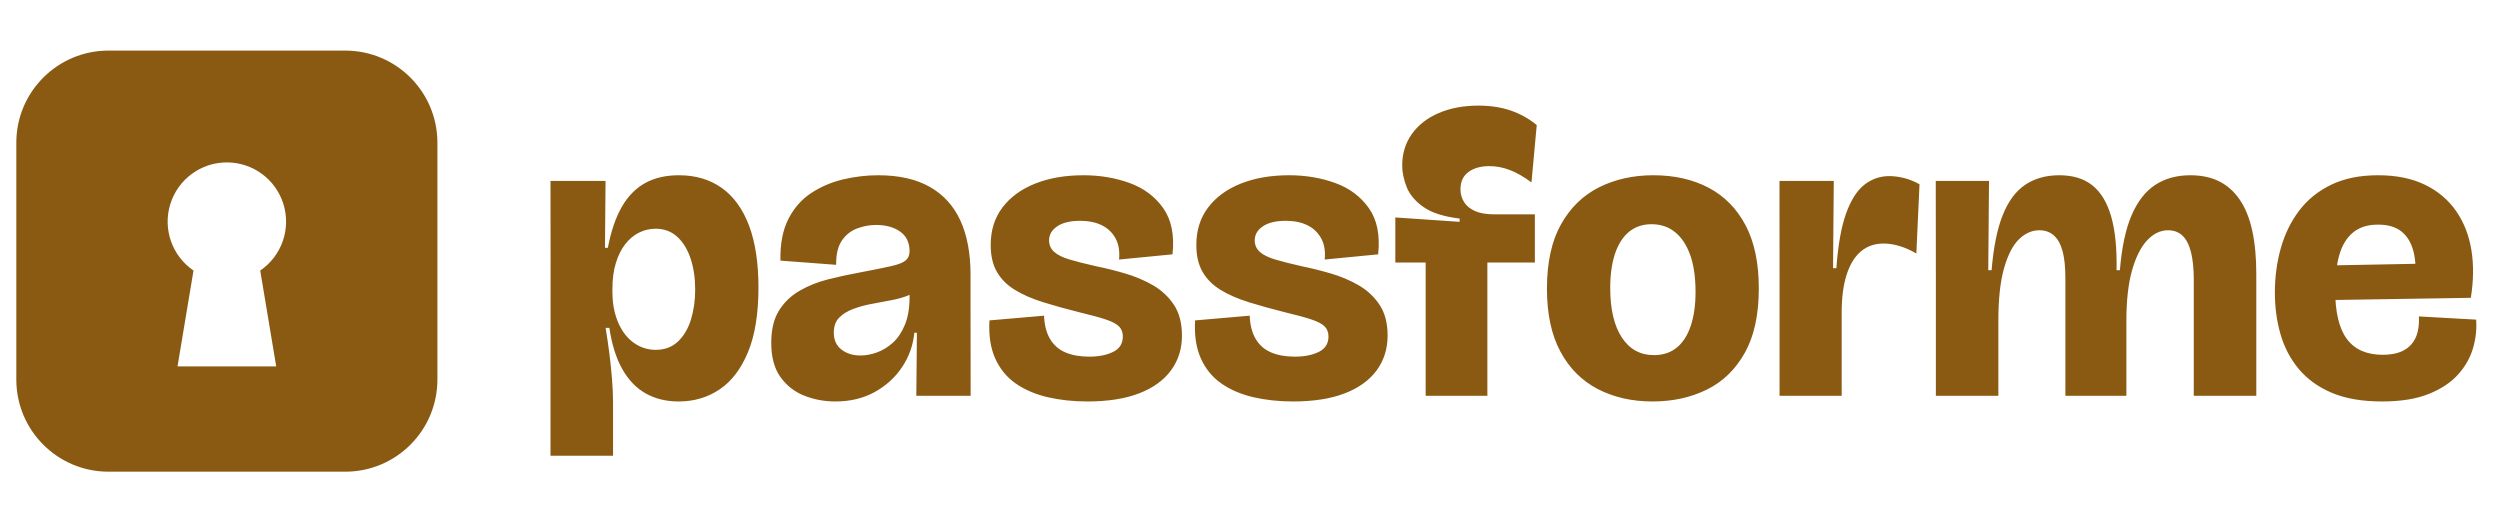
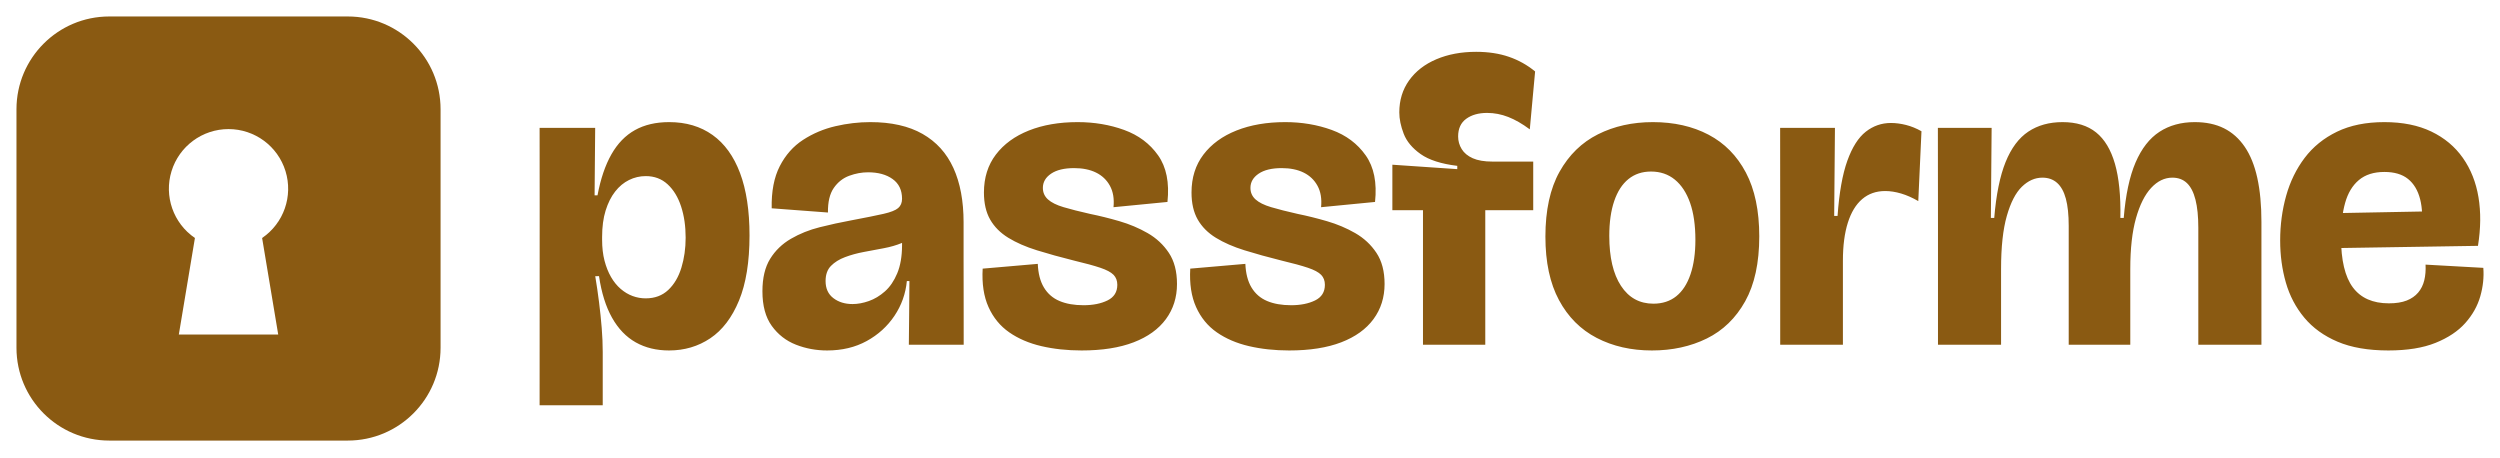
- <svg xmlns="http://www.w3.org/2000/svg" viewBox="0 0 6127 1280">
-   <g transform="translate(40 124) scale(16.125)">
+ <svg xmlns="http://www.w3.org/2000/svg" viewBox="0 0 6070 1110">
+   <g transform="translate(40 40) scale(16.0891)">
    <path fill-rule="evenodd" fill="#8a5a12" d="M14 0H50A14 14 0 0 1 64 14V50A14 14 0 0 1 50 64H14A14 14 0 0 1 0 50V14A14 14 0 0 1 14 0ZM26.93 33.43A9 9 0 1 1 37.07 33.43L39.5 48H24.5Z" />
  </g>
-   <path transform="translate(1312 970)" fill="#8a5a12" d="M37.166 146.917 37.333 -333.418 37.166 -526.5H172.085L170.668 -362.667H177.752Q189.002 -422.667 211.502 -462.25Q234.001 -501.834 268.71 -521.167Q303.418 -540.5 351.752 -540.5Q413.252 -540.5 457.043 -509.292Q500.835 -478.084 523.835 -416.833Q546.835 -355.583 546.835 -265.333Q546.835 -169.0 521.251 -107.125Q495.668 -45.25 451.585 -15.667Q407.501 13.917 351.418 13.917Q305.502 13.917 270.543 -5.75Q235.585 -25.416 212.96 -65.708Q190.335 -105.999 181.419 -166.499L172.252 -166.416Q177.419 -135.5 181.46 -103.375Q185.502 -71.25 187.96 -40.792Q190.419 -10.333 190.419 17.5V146.917ZM294.75 -112.585Q327.833 -112.585 349.458 -132.918Q371.083 -153.251 381.416 -187.043Q391.749 -220.834 391.749 -259.917Q391.749 -302 380.708 -335.708Q369.666 -369.416 348.083 -389.415Q326.5 -409.415 294.834 -409.415Q273.418 -409.415 254.21 -399.916Q235.001 -390.416 220.502 -371.833Q206.002 -353.25 197.46 -325.833Q188.918 -298.417 188.918 -261.666V-255.083Q188.918 -226.499 194.752 -204.083Q200.585 -181.666 210.585 -164.375Q220.585 -147.084 234.085 -135.501Q247.585 -123.918 262.96 -118.251Q278.334 -112.585 294.75 -112.585ZM735.25 13.917Q695.167 13.917 659.375 -0.167Q623.583 -14.25 600.875 -45.708Q578.166 -77.167 578.166 -129.75Q578.166 -178.25 596.916 -208.542Q615.667 -238.834 647.458 -257.292Q679.25 -275.75 717.417 -285.334Q755.583 -294.917 793.5 -301.917Q846.083 -311.834 872.249 -317.792Q898.416 -323.75 907.791 -331.875Q917.166 -340 917.166 -354.333Q917.166 -385.833 894.291 -402.249Q871.417 -418.666 834.751 -418.666Q811.834 -418.666 789.001 -410.249Q766.168 -401.832 751.46 -380.708Q736.752 -359.583 737.252 -321L600.667 -331.249Q599.416 -392.833 620.291 -433.542Q641.166 -474.25 676.958 -497.459Q712.75 -520.667 755.334 -530.584Q797.917 -540.5 840.084 -540.5Q916.585 -540.5 966.876 -511.917Q1017.168 -483.333 1041.877 -429.125Q1066.585 -374.916 1066.585 -297.082V-202.582Q1066.668 -168.999 1066.71 -134.916Q1066.752 -100.833 1066.793 -67.208Q1066.835 -33.583 1066.835 0.0H933.667Q934.083 -37.166 934.416 -74.958Q934.75 -112.749 935.083 -154.582H928.833Q924.416 -108.416 898.708 -70.125Q873 -31.833 831.291 -8.958Q789.583 13.917 735.25 13.917ZM797.001 -98.751Q815.751 -98.751 836.542 -106.043Q857.333 -113.334 875.667 -129.584Q894 -145.834 905.5 -173.458Q917 -201.083 917.166 -240.833L917.249 -264.666L944.166 -268.333Q935.75 -255 916.458 -246.958Q897.167 -238.916 873.042 -234.375Q848.917 -229.833 824.292 -225.208Q799.668 -220.583 778.668 -212.666Q757.668 -204.75 744.585 -191.417Q731.502 -178.084 731.502 -154.667Q731.502 -127.584 750.377 -113.168Q769.252 -98.751 797.001 -98.751ZM1353.084 13.917Q1300.584 13.917 1255.542 3.417Q1210.5 -7.083 1177.417 -30.083Q1144.333 -53.083 1127.083 -91.5Q1109.833 -129.917 1112.916 -184.75L1246.752 -196.333Q1248.168 -161.334 1261.668 -138.918Q1275.168 -116.501 1299.376 -106.21Q1323.584 -95.918 1357.834 -95.918Q1392.333 -95.918 1416.083 -107.584Q1439.832 -119.251 1439.832 -145.5Q1439.832 -160.417 1430.624 -169.791Q1421.416 -179.166 1398.667 -186.833Q1375.917 -194.499 1334.917 -204.249Q1285.25 -216.666 1244.75 -229.25Q1204.25 -241.833 1175.291 -259.583Q1146.333 -277.333 1131.166 -303.792Q1116 -330.25 1116 -369.5Q1116 -423.583 1144.958 -461.667Q1173.917 -499.75 1225.125 -520.125Q1276.334 -540.5 1343.501 -540.5Q1404.001 -540.5 1456.376 -521.5Q1508.751 -502.5 1538.918 -459.75Q1569.085 -417 1561.584 -346.667L1430.583 -333.917Q1433.583 -364.583 1421.916 -385.874Q1410.25 -407.166 1388.167 -417.999Q1366.084 -428.832 1335 -428.832Q1299.001 -428.832 1279.043 -415.333Q1259.085 -401.833 1259.085 -380.833Q1259.085 -364 1271.46 -352.792Q1283.835 -341.584 1309.293 -334.001Q1334.751 -326.418 1373.917 -317.584Q1408.084 -310.667 1444.917 -299.959Q1481.751 -289.251 1513.459 -271.042Q1545.168 -252.834 1564.959 -223.084Q1584.751 -193.334 1584.751 -147.5Q1584.751 -98.834 1557.876 -62.25Q1531.001 -25.667 1479.501 -5.875Q1428.001 13.917 1353.084 13.917ZM1857.084 13.917Q1804.584 13.917 1759.542 3.417Q1714.5 -7.083 1681.417 -30.083Q1648.333 -53.083 1631.083 -91.5Q1613.833 -129.917 1616.916 -184.75L1750.752 -196.333Q1752.168 -161.334 1765.668 -138.918Q1779.168 -116.501 1803.376 -106.21Q1827.584 -95.918 1861.834 -95.918Q1896.333 -95.918 1920.083 -107.584Q1943.832 -119.251 1943.832 -145.5Q1943.832 -160.417 1934.624 -169.791Q1925.416 -179.166 1902.667 -186.833Q1879.917 -194.499 1838.917 -204.249Q1789.25 -216.666 1748.75 -229.25Q1708.25 -241.833 1679.291 -259.583Q1650.333 -277.333 1635.166 -303.792Q1620 -330.25 1620 -369.5Q1620 -423.583 1648.958 -461.667Q1677.917 -499.75 1729.125 -520.125Q1780.334 -540.5 1847.501 -540.5Q1908.001 -540.5 1960.376 -521.5Q2012.751 -502.5 2042.918 -459.75Q2073.085 -417 2065.584 -346.667L1934.583 -333.917Q1937.583 -364.583 1925.916 -385.874Q1914.25 -407.166 1892.167 -417.999Q1870.084 -428.832 1839 -428.832Q1803.001 -428.832 1783.043 -415.333Q1763.085 -401.833 1763.085 -380.833Q1763.085 -364 1775.46 -352.792Q1787.835 -341.584 1813.293 -334.001Q1838.751 -326.418 1877.917 -317.584Q1912.084 -310.667 1948.917 -299.959Q1985.751 -289.251 2017.459 -271.042Q2049.168 -252.834 2068.959 -223.084Q2088.751 -193.334 2088.751 -147.5Q2088.751 -98.834 2061.876 -62.25Q2035.001 -25.667 1983.501 -5.875Q1932.001 13.917 1857.084 13.917ZM2182 0.0V-326.666H2107.667V-437.084L2265.251 -426.334V-434.334Q2206.667 -441.417 2176.292 -462.917Q2145.916 -484.417 2135.208 -512.209Q2124.5 -540.001 2124.5 -564.084Q2124.5 -608.501 2148.292 -641.792Q2172.084 -675.084 2214.5 -693.126Q2256.917 -711.167 2311.168 -711.167Q2355.334 -711.167 2390.543 -699.084Q2425.751 -687.001 2454.251 -663.501L2441.335 -522.916Q2414.168 -543.165 2389.001 -552.999Q2363.835 -562.832 2337.752 -562.832Q2306.585 -562.832 2286.96 -548.541Q2267.335 -534.249 2267.335 -505.666Q2267.335 -489.083 2276.002 -475.0Q2284.668 -460.917 2302.835 -452.792Q2321.001 -444.667 2350.751 -444.667H2449.668V-326.666H2333.252V0.0ZM2737.833 13.917Q2662.5 13.917 2603.833 -16.542Q2545.166 -47.0 2512.208 -108.375Q2479.25 -169.75 2479.25 -262.417Q2479.25 -358.584 2513.541 -419.917Q2547.833 -481.25 2606.833 -510.875Q2665.833 -540.5 2740.084 -540.5Q2817.167 -540.5 2875.334 -509.959Q2933.501 -479.417 2966.001 -418Q2998.501 -356.584 2998.501 -263Q2998.501 -166.75 2964.292 -105.458Q2930.084 -44.167 2871.084 -15.125Q2812.084 13.917 2737.833 13.917ZM2741.417 -99.668Q2774.416 -99.668 2796.999 -117.751Q2819.582 -135.834 2831.499 -170.876Q2843.415 -205.917 2843.415 -254.583Q2843.415 -307.833 2830.54 -344.458Q2817.666 -381.083 2793.624 -400.791Q2769.583 -420.499 2735.583 -420.499Q2703.501 -420.499 2680.876 -402.249Q2658.251 -383.999 2646.293 -348.833Q2634.335 -313.667 2634.335 -264.25Q2634.335 -186.334 2662.71 -143.001Q2691.084 -99.668 2741.417 -99.668ZM3049.333 0.0V-281.751L3049.166 -526.5H3182.251L3180.419 -312.751H3188.585Q3194.585 -397.168 3212.293 -446.543Q3230.002 -495.917 3257.085 -517.167Q3284.168 -538.417 3318.085 -538.417Q3335.668 -538.417 3354.71 -533.625Q3373.752 -528.834 3392.335 -518.333L3384.585 -348.748Q3363.335 -361.081 3343.001 -367.123Q3322.668 -373.165 3304.334 -373.165Q3271.334 -373.165 3248.46 -353.665Q3225.585 -334.165 3213.585 -296.333Q3201.585 -258.5 3201.585 -204.418V0.0ZM3432.416 0.0V-285.169L3432.166 -526.5H3562.668L3560.835 -307.835H3569.002Q3576.002 -392.584 3596.543 -443.459Q3617.085 -494.334 3651.752 -517.417Q3686.418 -540.5 3734.835 -540.5Q3785.168 -540.5 3816.251 -515.542Q3847.335 -490.584 3862.085 -439.251Q3876.835 -387.918 3875.252 -307.835H3883.418Q3890.252 -391.584 3912.127 -442.459Q3934.002 -493.334 3970.127 -516.917Q4006.252 -540.5 4055.918 -540.5Q4096.835 -540.5 4126.835 -525.5Q4156.835 -510.5 4177.293 -480.459Q4197.752 -450.417 4207.752 -404.875Q4217.752 -359.334 4217.752 -298.25V0.0H4064.499V-284.334Q4064.499 -325.083 4057.624 -352.166Q4050.75 -379.249 4036.875 -392.457Q4023.0 -405.665 4001.5 -405.665Q3973.168 -405.665 3950.043 -380.832Q3926.918 -355.999 3913.127 -307.041Q3899.335 -258.084 3899.335 -184.167V0.0H3749.833V-288.584Q3749.833 -328.916 3742.916 -354.541Q3736 -380.166 3721.708 -392.915Q3707.417 -405.665 3686 -405.665Q3658.834 -405.665 3636.168 -383.666Q3613.502 -361.666 3599.543 -312.708Q3585.585 -263.75 3585.585 -184.167V0.0ZM4526 13.917Q4452.75 13.917 4402.791 -7.292Q4352.833 -28.5 4321.833 -65.709Q4290.833 -102.917 4277.041 -151Q4263.25 -199.084 4263.25 -252.917Q4263.25 -309.917 4277.791 -361.708Q4292.333 -413.5 4322.75 -453.709Q4353.166 -493.917 4401.208 -517.209Q4449.25 -540.5 4516.25 -540.5Q4582.584 -540.5 4630.292 -517.584Q4678.001 -494.667 4706.876 -453.542Q4735.751 -412.416 4744.751 -358.083Q4753.751 -303.749 4743.501 -240.083L4358.668 -233.999V-318.75L4626.666 -323.833L4605.832 -274.75Q4611.332 -321.166 4603.082 -353.333Q4594.833 -385.499 4573.708 -402.499Q4552.583 -419.499 4516.25 -419.499Q4477.751 -419.499 4454.334 -399.791Q4430.918 -380.083 4420.96 -344.375Q4411.002 -308.667 4411.002 -260.333Q4411.002 -177.751 4439.793 -139.126Q4468.584 -100.501 4527.25 -100.501Q4553.166 -100.501 4570.416 -107.293Q4587.666 -114.084 4598.291 -126.626Q4608.915 -139.167 4613.124 -156.417Q4617.332 -173.667 4616.249 -194.5L4756.501 -186.667Q4759.167 -152.5 4749.084 -117.375Q4739.001 -82.25 4712.709 -52.667Q4686.418 -23.084 4640.584 -4.583Q4594.751 13.917 4526 13.917Z" />
+   <path transform="translate(1273 837)" fill="#8a5a12" d="M37.166 146.917 37.333 -333.418 37.166 -526.5H172.085L170.668 -362.667H177.752Q189.002 -422.667 211.502 -462.25Q234.001 -501.834 268.71 -521.167Q303.418 -540.5 351.752 -540.5Q413.252 -540.5 457.043 -509.292Q500.835 -478.084 523.835 -416.833Q546.835 -355.583 546.835 -265.333Q546.835 -169.0 521.251 -107.125Q495.668 -45.25 451.585 -15.667Q407.501 13.917 351.418 13.917Q305.502 13.917 270.543 -5.75Q235.585 -25.416 212.96 -65.708Q190.335 -105.999 181.419 -166.499L172.252 -166.416Q177.419 -135.5 181.46 -103.375Q185.502 -71.25 187.96 -40.792Q190.419 -10.333 190.419 17.5V146.917ZM294.75 -112.585Q327.833 -112.585 349.458 -132.918Q371.083 -153.251 381.416 -187.043Q391.749 -220.834 391.749 -259.917Q391.749 -302 380.708 -335.708Q369.666 -369.416 348.083 -389.415Q326.5 -409.415 294.834 -409.415Q273.418 -409.415 254.21 -399.916Q235.001 -390.416 220.502 -371.833Q206.002 -353.25 197.46 -325.833Q188.918 -298.417 188.918 -261.666V-255.083Q188.918 -226.499 194.752 -204.083Q200.585 -181.666 210.585 -164.375Q220.585 -147.084 234.085 -135.501Q247.585 -123.918 262.96 -118.251Q278.334 -112.585 294.75 -112.585ZM735.25 13.917Q695.167 13.917 659.375 -0.167Q623.583 -14.25 600.875 -45.708Q578.166 -77.167 578.166 -129.75Q578.166 -178.25 596.916 -208.542Q615.667 -238.834 647.458 -257.292Q679.25 -275.75 717.417 -285.334Q755.583 -294.917 793.5 -301.917Q846.083 -311.834 872.249 -317.792Q898.416 -323.75 907.791 -331.875Q917.166 -340 917.166 -354.333Q917.166 -385.833 894.291 -402.249Q871.417 -418.666 834.751 -418.666Q811.834 -418.666 789.001 -410.249Q766.168 -401.832 751.46 -380.708Q736.752 -359.583 737.252 -321L600.667 -331.249Q599.416 -392.833 620.291 -433.542Q641.166 -474.25 676.958 -497.459Q712.75 -520.667 755.334 -530.584Q797.917 -540.5 840.084 -540.5Q916.585 -540.5 966.876 -511.917Q1017.168 -483.333 1041.877 -429.125Q1066.585 -374.916 1066.585 -297.082V-202.582Q1066.668 -168.999 1066.71 -134.916Q1066.752 -100.833 1066.793 -67.208Q1066.835 -33.583 1066.835 0.0H933.667Q934.083 -37.166 934.416 -74.958Q934.75 -112.749 935.083 -154.582H928.833Q924.416 -108.416 898.708 -70.125Q873 -31.833 831.291 -8.958Q789.583 13.917 735.25 13.917ZM797.001 -98.751Q815.751 -98.751 836.542 -106.043Q857.333 -113.334 875.667 -129.584Q894 -145.834 905.5 -173.458Q917 -201.083 917.166 -240.833L917.249 -264.666L944.166 -268.333Q935.75 -255 916.458 -246.958Q897.167 -238.916 873.042 -234.375Q848.917 -229.833 824.292 -225.208Q799.668 -220.583 778.668 -212.666Q757.668 -204.75 744.585 -191.417Q731.502 -178.084 731.502 -154.667Q731.502 -127.584 750.377 -113.168Q769.252 -98.751 797.001 -98.751ZM1353.084 13.917Q1300.584 13.917 1255.542 3.417Q1210.5 -7.083 1177.417 -30.083Q1144.333 -53.083 1127.083 -91.5Q1109.833 -129.917 1112.916 -184.75L1246.752 -196.333Q1248.168 -161.334 1261.668 -138.918Q1275.168 -116.501 1299.376 -106.21Q1323.584 -95.918 1357.834 -95.918Q1392.333 -95.918 1416.083 -107.584Q1439.832 -119.251 1439.832 -145.5Q1439.832 -160.417 1430.624 -169.791Q1421.416 -179.166 1398.667 -186.833Q1375.917 -194.499 1334.917 -204.249Q1285.25 -216.666 1244.75 -229.25Q1204.25 -241.833 1175.291 -259.583Q1146.333 -277.333 1131.166 -303.792Q1116 -330.25 1116 -369.5Q1116 -423.583 1144.958 -461.667Q1173.917 -499.75 1225.125 -520.125Q1276.334 -540.5 1343.501 -540.5Q1404.001 -540.5 1456.376 -521.5Q1508.751 -502.5 1538.918 -459.75Q1569.085 -417 1561.584 -346.667L1430.583 -333.917Q1433.583 -364.583 1421.916 -385.874Q1410.25 -407.166 1388.167 -417.999Q1366.084 -428.832 1335 -428.832Q1299.001 -428.832 1279.043 -415.333Q1259.085 -401.833 1259.085 -380.833Q1259.085 -364 1271.46 -352.792Q1283.835 -341.584 1309.293 -334.001Q1334.751 -326.418 1373.917 -317.584Q1408.084 -310.667 1444.917 -299.959Q1481.751 -289.251 1513.459 -271.042Q1545.168 -252.834 1564.959 -223.084Q1584.751 -193.334 1584.751 -147.5Q1584.751 -98.834 1557.876 -62.25Q1531.001 -25.667 1479.501 -5.875Q1428.001 13.917 1353.084 13.917ZM1857.084 13.917Q1804.584 13.917 1759.542 3.417Q1714.5 -7.083 1681.417 -30.083Q1648.333 -53.083 1631.083 -91.5Q1613.833 -129.917 1616.916 -184.75L1750.752 -196.333Q1752.168 -161.334 1765.668 -138.918Q1779.168 -116.501 1803.376 -106.21Q1827.584 -95.918 1861.834 -95.918Q1896.333 -95.918 1920.083 -107.584Q1943.832 -119.251 1943.832 -145.5Q1943.832 -160.417 1934.624 -169.791Q1925.416 -179.166 1902.667 -186.833Q1879.917 -194.499 1838.917 -204.249Q1789.25 -216.666 1748.75 -229.25Q1708.25 -241.833 1679.291 -259.583Q1650.333 -277.333 1635.166 -303.792Q1620 -330.25 1620 -369.5Q1620 -423.583 1648.958 -461.667Q1677.917 -499.75 1729.125 -520.125Q1780.334 -540.5 1847.501 -540.5Q1908.001 -540.5 1960.376 -521.5Q2012.751 -502.5 2042.918 -459.75Q2073.085 -417 2065.584 -346.667L1934.583 -333.917Q1937.583 -364.583 1925.916 -385.874Q1914.25 -407.166 1892.167 -417.999Q1870.084 -428.832 1839 -428.832Q1803.001 -428.832 1783.043 -415.333Q1763.085 -401.833 1763.085 -380.833Q1763.085 -364 1775.46 -352.792Q1787.835 -341.584 1813.293 -334.001Q1838.751 -326.418 1877.917 -317.584Q1912.084 -310.667 1948.917 -299.959Q1985.751 -289.251 2017.459 -271.042Q2049.168 -252.834 2068.959 -223.084Q2088.751 -193.334 2088.751 -147.5Q2088.751 -98.834 2061.876 -62.25Q2035.001 -25.667 1983.501 -5.875Q1932.001 13.917 1857.084 13.917ZM2182 0.0V-326.666H2107.667V-437.084L2265.251 -426.334V-434.334Q2206.667 -441.417 2176.292 -462.917Q2145.916 -484.417 2135.208 -512.209Q2124.5 -540.001 2124.5 -564.084Q2124.5 -608.501 2148.292 -641.792Q2172.084 -675.084 2214.5 -693.126Q2256.917 -711.167 2311.168 -711.167Q2355.334 -711.167 2390.543 -699.084Q2425.751 -687.001 2454.251 -663.501L2441.335 -522.916Q2414.168 -543.165 2389.001 -552.999Q2363.835 -562.832 2337.752 -562.832Q2306.585 -562.832 2286.96 -548.541Q2267.335 -534.249 2267.335 -505.666Q2267.335 -489.083 2276.002 -475.0Q2284.668 -460.917 2302.835 -452.792Q2321.001 -444.667 2350.751 -444.667H2449.668V-326.666H2333.252V0.0ZM2737.833 13.917Q2662.5 13.917 2603.833 -16.542Q2545.166 -47.0 2512.208 -108.375Q2479.25 -169.75 2479.25 -262.417Q2479.25 -358.584 2513.541 -419.917Q2547.833 -481.25 2606.833 -510.875Q2665.833 -540.5 2740.084 -540.5Q2817.167 -540.5 2875.334 -509.959Q2933.501 -479.417 2966.001 -418Q2998.501 -356.584 2998.501 -263Q2998.501 -166.75 2964.292 -105.458Q2930.084 -44.167 2871.084 -15.125Q2812.084 13.917 2737.833 13.917ZM2741.417 -99.668Q2774.416 -99.668 2796.999 -117.751Q2819.582 -135.834 2831.499 -170.876Q2843.415 -205.917 2843.415 -254.583Q2843.415 -307.833 2830.54 -344.458Q2817.666 -381.083 2793.624 -400.791Q2769.583 -420.499 2735.583 -420.499Q2703.501 -420.499 2680.876 -402.249Q2658.251 -383.999 2646.293 -348.833Q2634.335 -313.667 2634.335 -264.25Q2634.335 -186.334 2662.71 -143.001Q2691.084 -99.668 2741.417 -99.668ZM3049.333 0.0V-281.751L3049.166 -526.5H3182.251L3180.419 -312.751H3188.585Q3194.585 -397.168 3212.293 -446.543Q3230.002 -495.917 3257.085 -517.167Q3284.168 -538.417 3318.085 -538.417Q3335.668 -538.417 3354.71 -533.625Q3373.752 -528.834 3392.335 -518.333L3384.585 -348.748Q3363.335 -361.081 3343.001 -367.123Q3322.668 -373.165 3304.334 -373.165Q3271.334 -373.165 3248.46 -353.665Q3225.585 -334.165 3213.585 -296.333Q3201.585 -258.5 3201.585 -204.418V0.0ZM3432.416 0.0V-285.169L3432.166 -526.5H3562.668L3560.835 -307.835H3569.002Q3576.002 -392.584 3596.543 -443.459Q3617.085 -494.334 3651.752 -517.417Q3686.418 -540.5 3734.835 -540.5Q3785.168 -540.5 3816.251 -515.542Q3847.335 -490.584 3862.085 -439.251Q3876.835 -387.918 3875.252 -307.835H3883.418Q3890.252 -391.584 3912.127 -442.459Q3934.002 -493.334 3970.127 -516.917Q4006.252 -540.5 4055.918 -540.5Q4096.835 -540.5 4126.835 -525.5Q4156.835 -510.5 4177.293 -480.459Q4197.752 -450.417 4207.752 -404.875Q4217.752 -359.334 4217.752 -298.25V0.0H4064.499V-284.334Q4064.499 -325.083 4057.624 -352.166Q4050.75 -379.249 4036.875 -392.457Q4023.0 -405.665 4001.5 -405.665Q3973.168 -405.665 3950.043 -380.832Q3926.918 -355.999 3913.127 -307.041Q3899.335 -258.084 3899.335 -184.167V0.0H3749.833V-288.584Q3749.833 -328.916 3742.916 -354.541Q3736 -380.166 3721.708 -392.915Q3707.417 -405.665 3686 -405.665Q3658.834 -405.665 3636.168 -383.666Q3613.502 -361.666 3599.543 -312.708Q3585.585 -263.75 3585.585 -184.167V0.0ZM4526 13.917Q4452.75 13.917 4402.791 -7.292Q4352.833 -28.5 4321.833 -65.709Q4290.833 -102.917 4277.041 -151Q4263.25 -199.084 4263.25 -252.917Q4263.25 -309.917 4277.791 -361.708Q4292.333 -413.5 4322.75 -453.709Q4353.166 -493.917 4401.208 -517.209Q4449.25 -540.5 4516.25 -540.5Q4582.584 -540.5 4630.292 -517.584Q4678.001 -494.667 4706.876 -453.542Q4735.751 -412.416 4744.751 -358.083Q4753.751 -303.749 4743.501 -240.083L4358.668 -233.999V-318.75L4626.666 -323.833L4605.832 -274.75Q4611.332 -321.166 4603.082 -353.333Q4594.833 -385.499 4573.708 -402.499Q4552.583 -419.499 4516.25 -419.499Q4477.751 -419.499 4454.334 -399.791Q4430.918 -380.083 4420.96 -344.375Q4411.002 -308.667 4411.002 -260.333Q4411.002 -177.751 4439.793 -139.126Q4468.584 -100.501 4527.25 -100.501Q4553.166 -100.501 4570.416 -107.293Q4587.666 -114.084 4598.291 -126.626Q4608.915 -139.167 4613.124 -156.417Q4617.332 -173.667 4616.249 -194.5L4756.501 -186.667Q4759.167 -152.5 4749.084 -117.375Q4739.001 -82.25 4712.709 -52.667Q4686.418 -23.084 4640.584 -4.583Q4594.751 13.917 4526 13.917Z" />
</svg>
